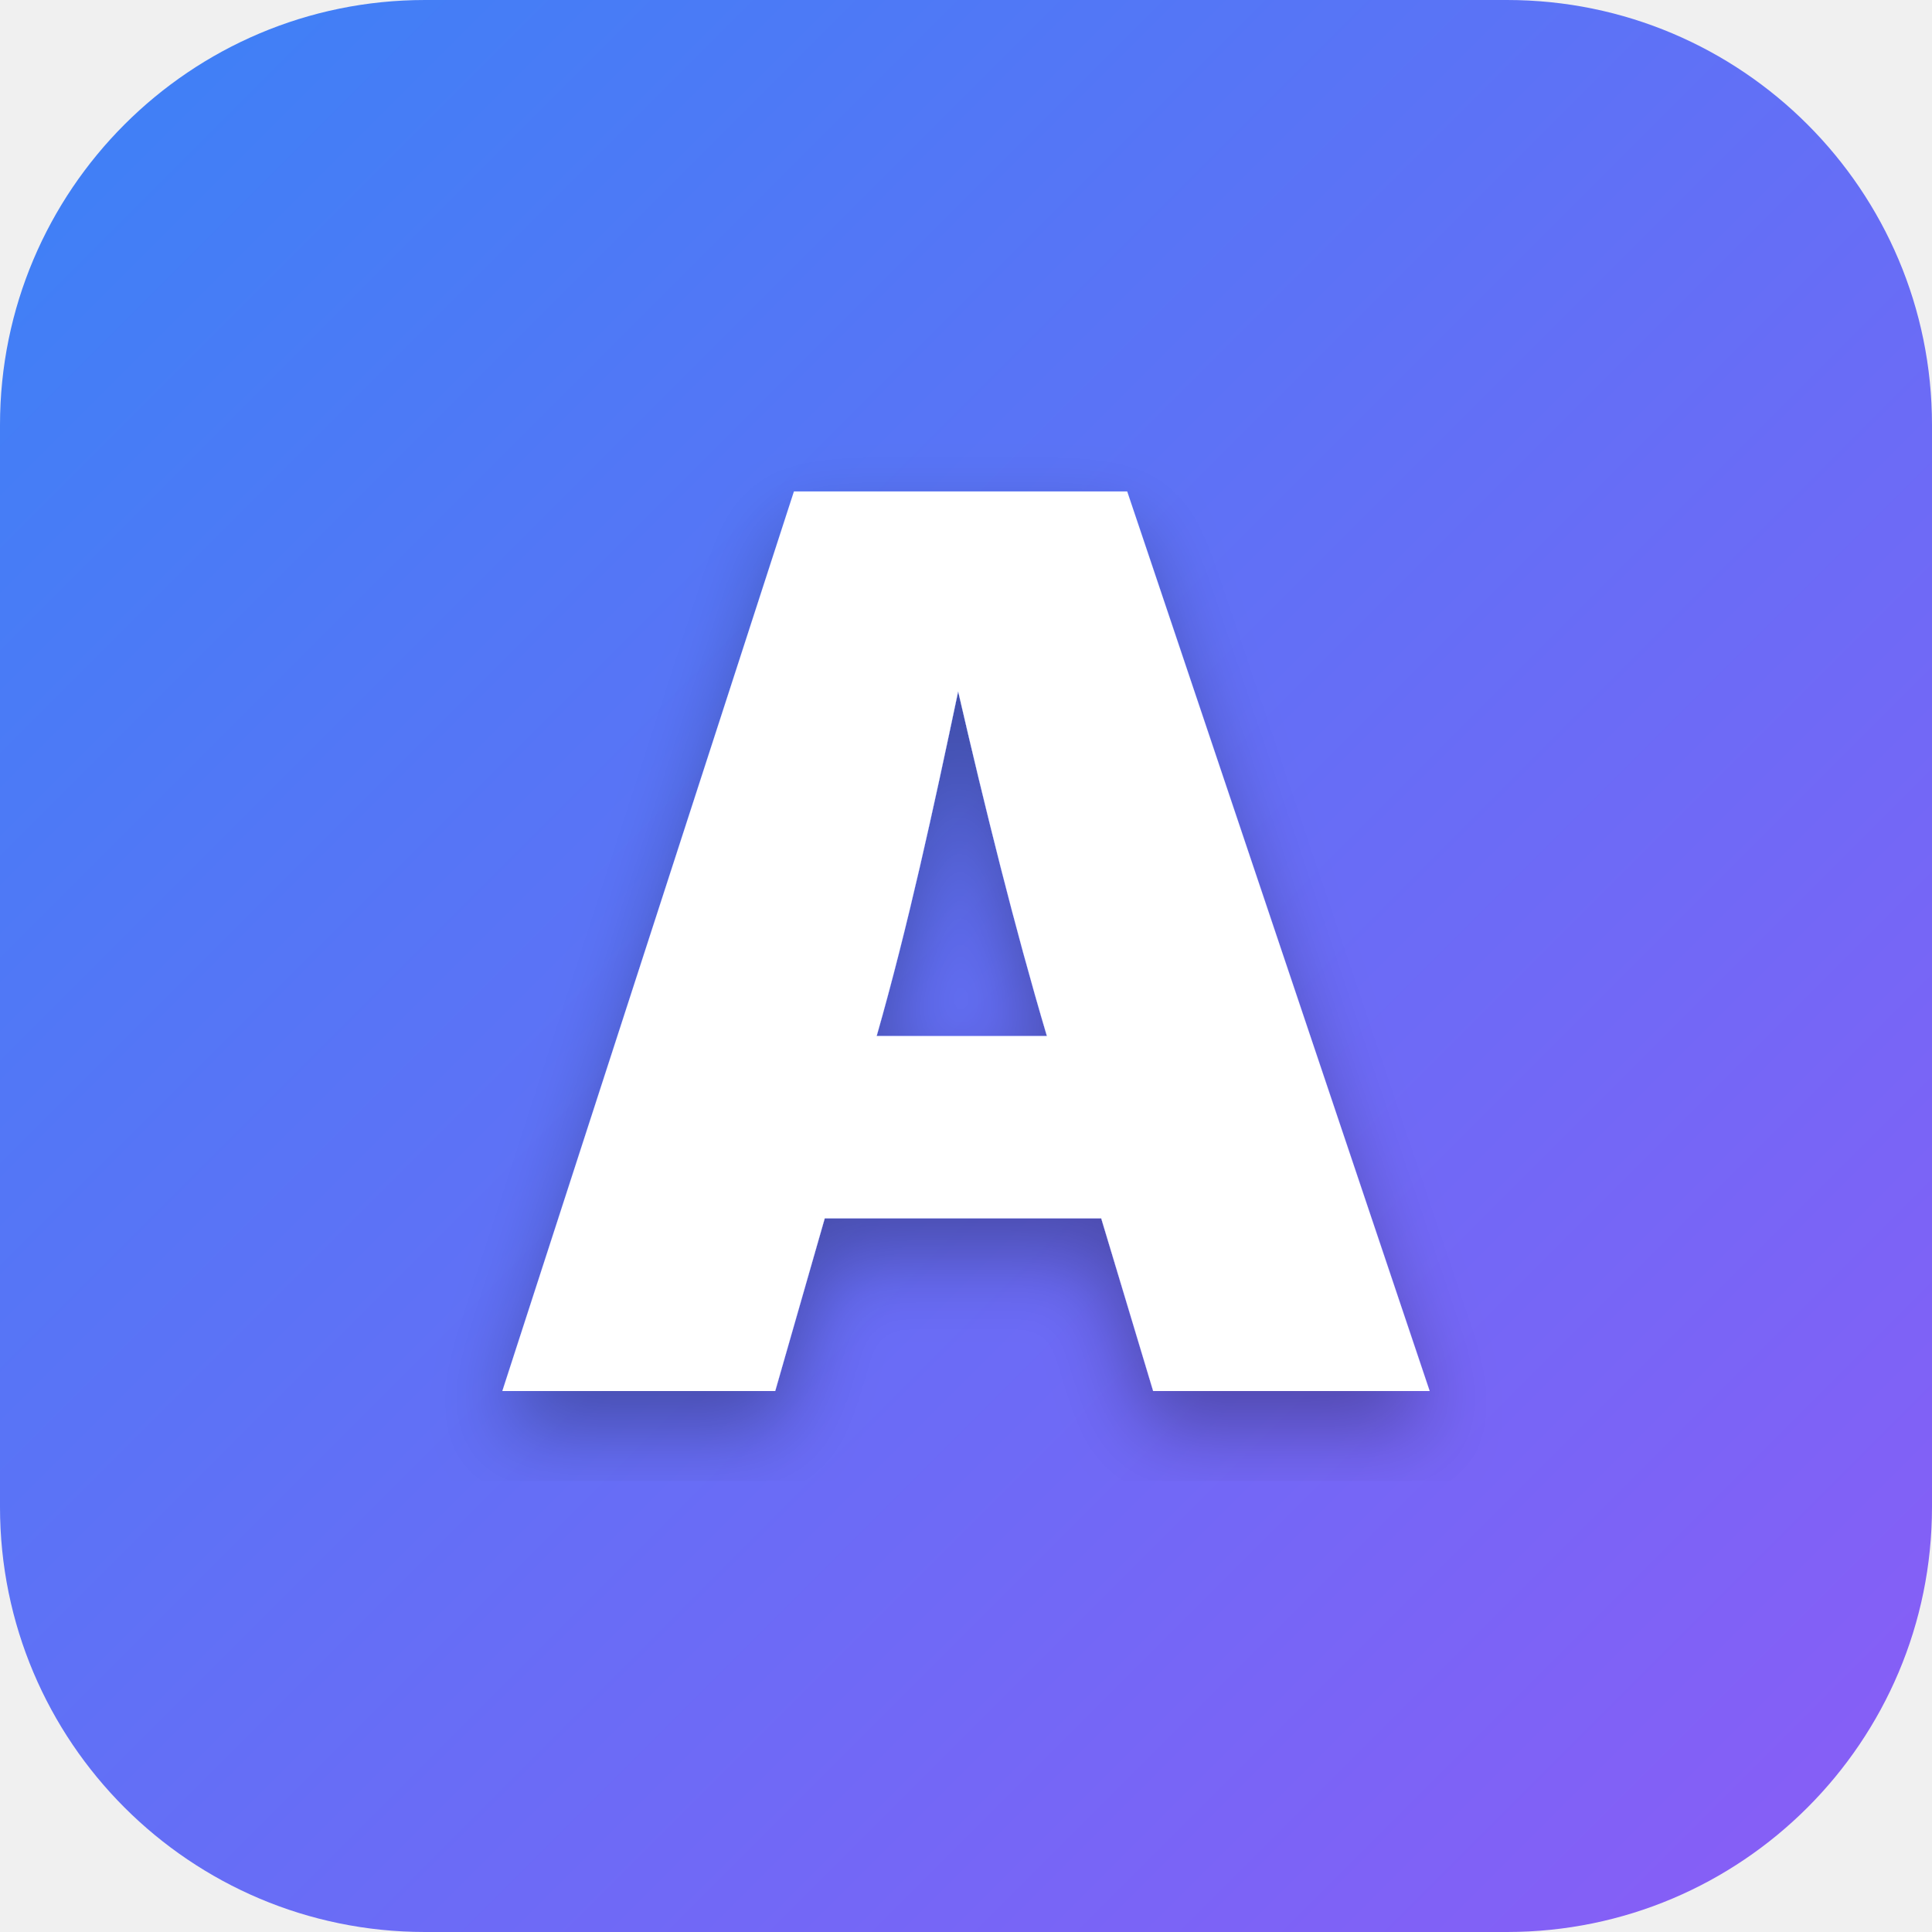
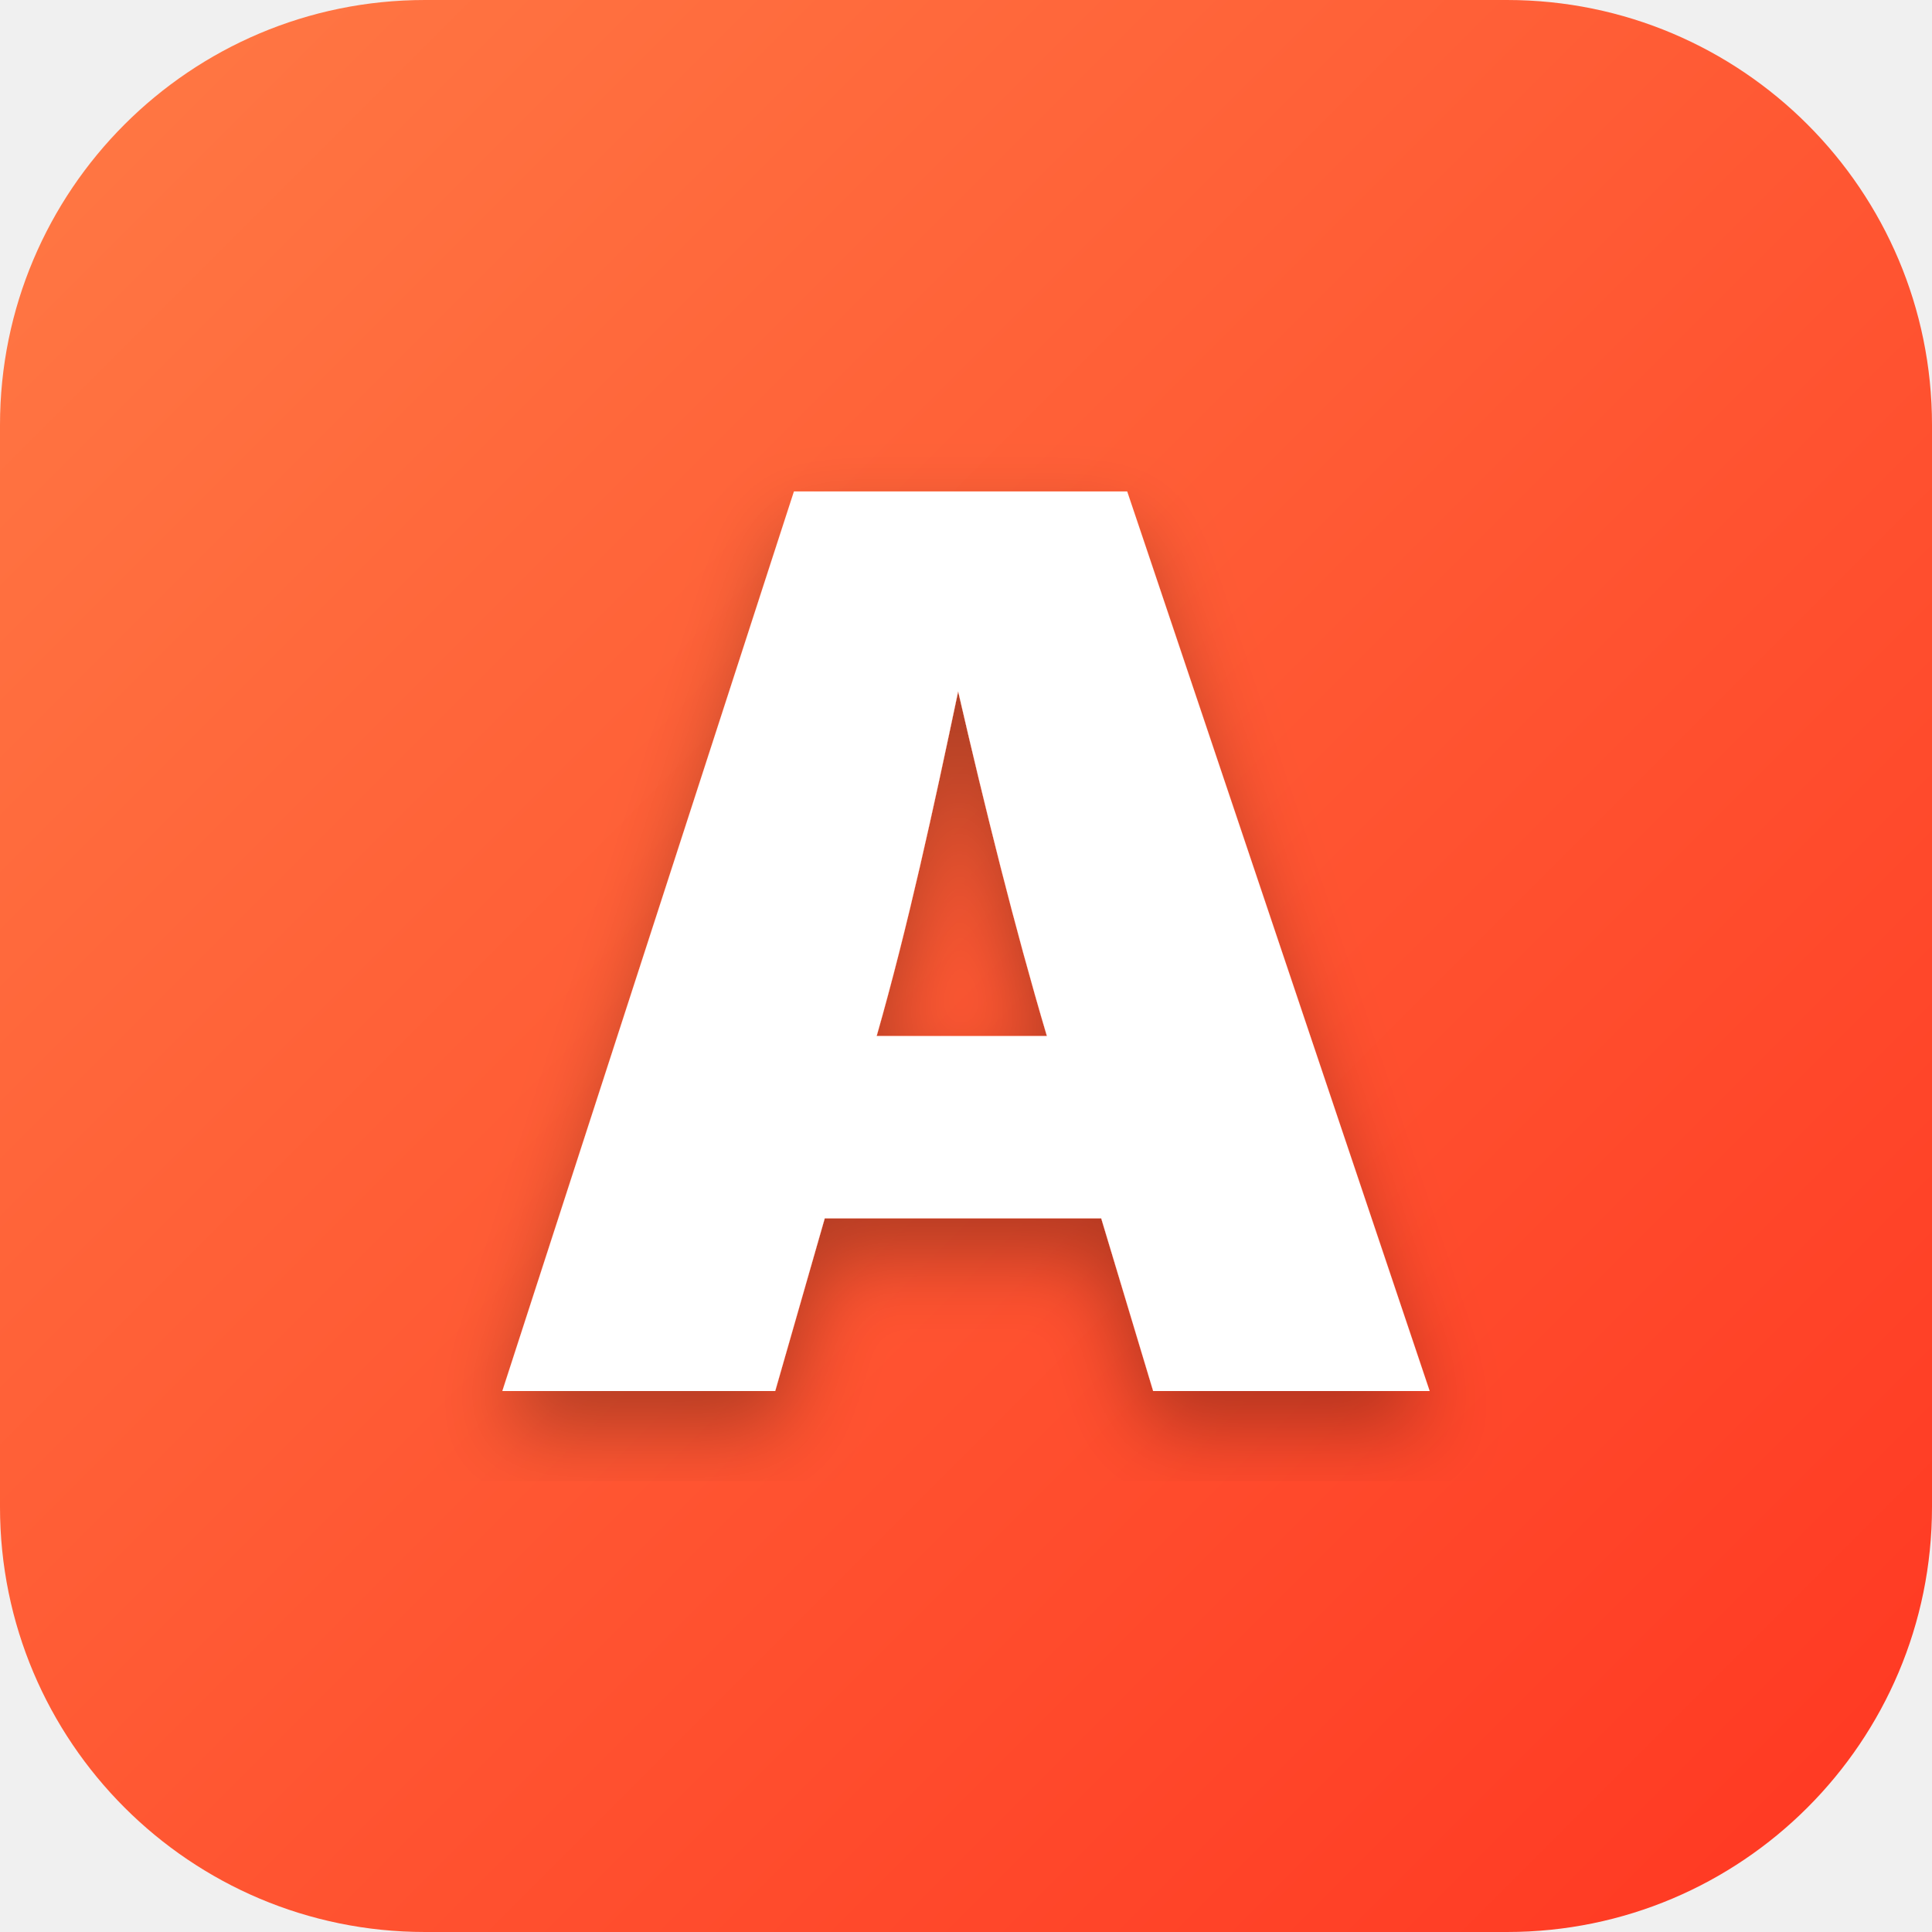
<svg xmlns="http://www.w3.org/2000/svg" viewBox="0 0 100 100">
  <defs>
    <linearGradient id="g" x1="0%" y1="0%" x2="100%" y2="100%">
-       <stop offset="0%" style="stop-color:#3b82f6" />
-       <stop offset="100%" style="stop-color:#8b5cf6" />
+       <stop offset="0%" stop-color="#FF7A45" />
+       <stop offset="100%" stop-color="#FF3621" />
    </linearGradient>
    <filter id="shadow" x="-10%" y="-10%" width="120%" height="120%">
      <feDropShadow dx="0" dy="2" stdDeviation="2" flood-opacity="0.3" />
    </filter>
  </defs>
  <rect width="100" height="100" rx="22" fill="url(#g)" />
  <text x="50" y="72" text-anchor="middle" font-size="64" font-weight="900" fill="white" font-family="system-ui, -apple-system, sans-serif" filter="url(#shadow)">A</text>
</svg>
